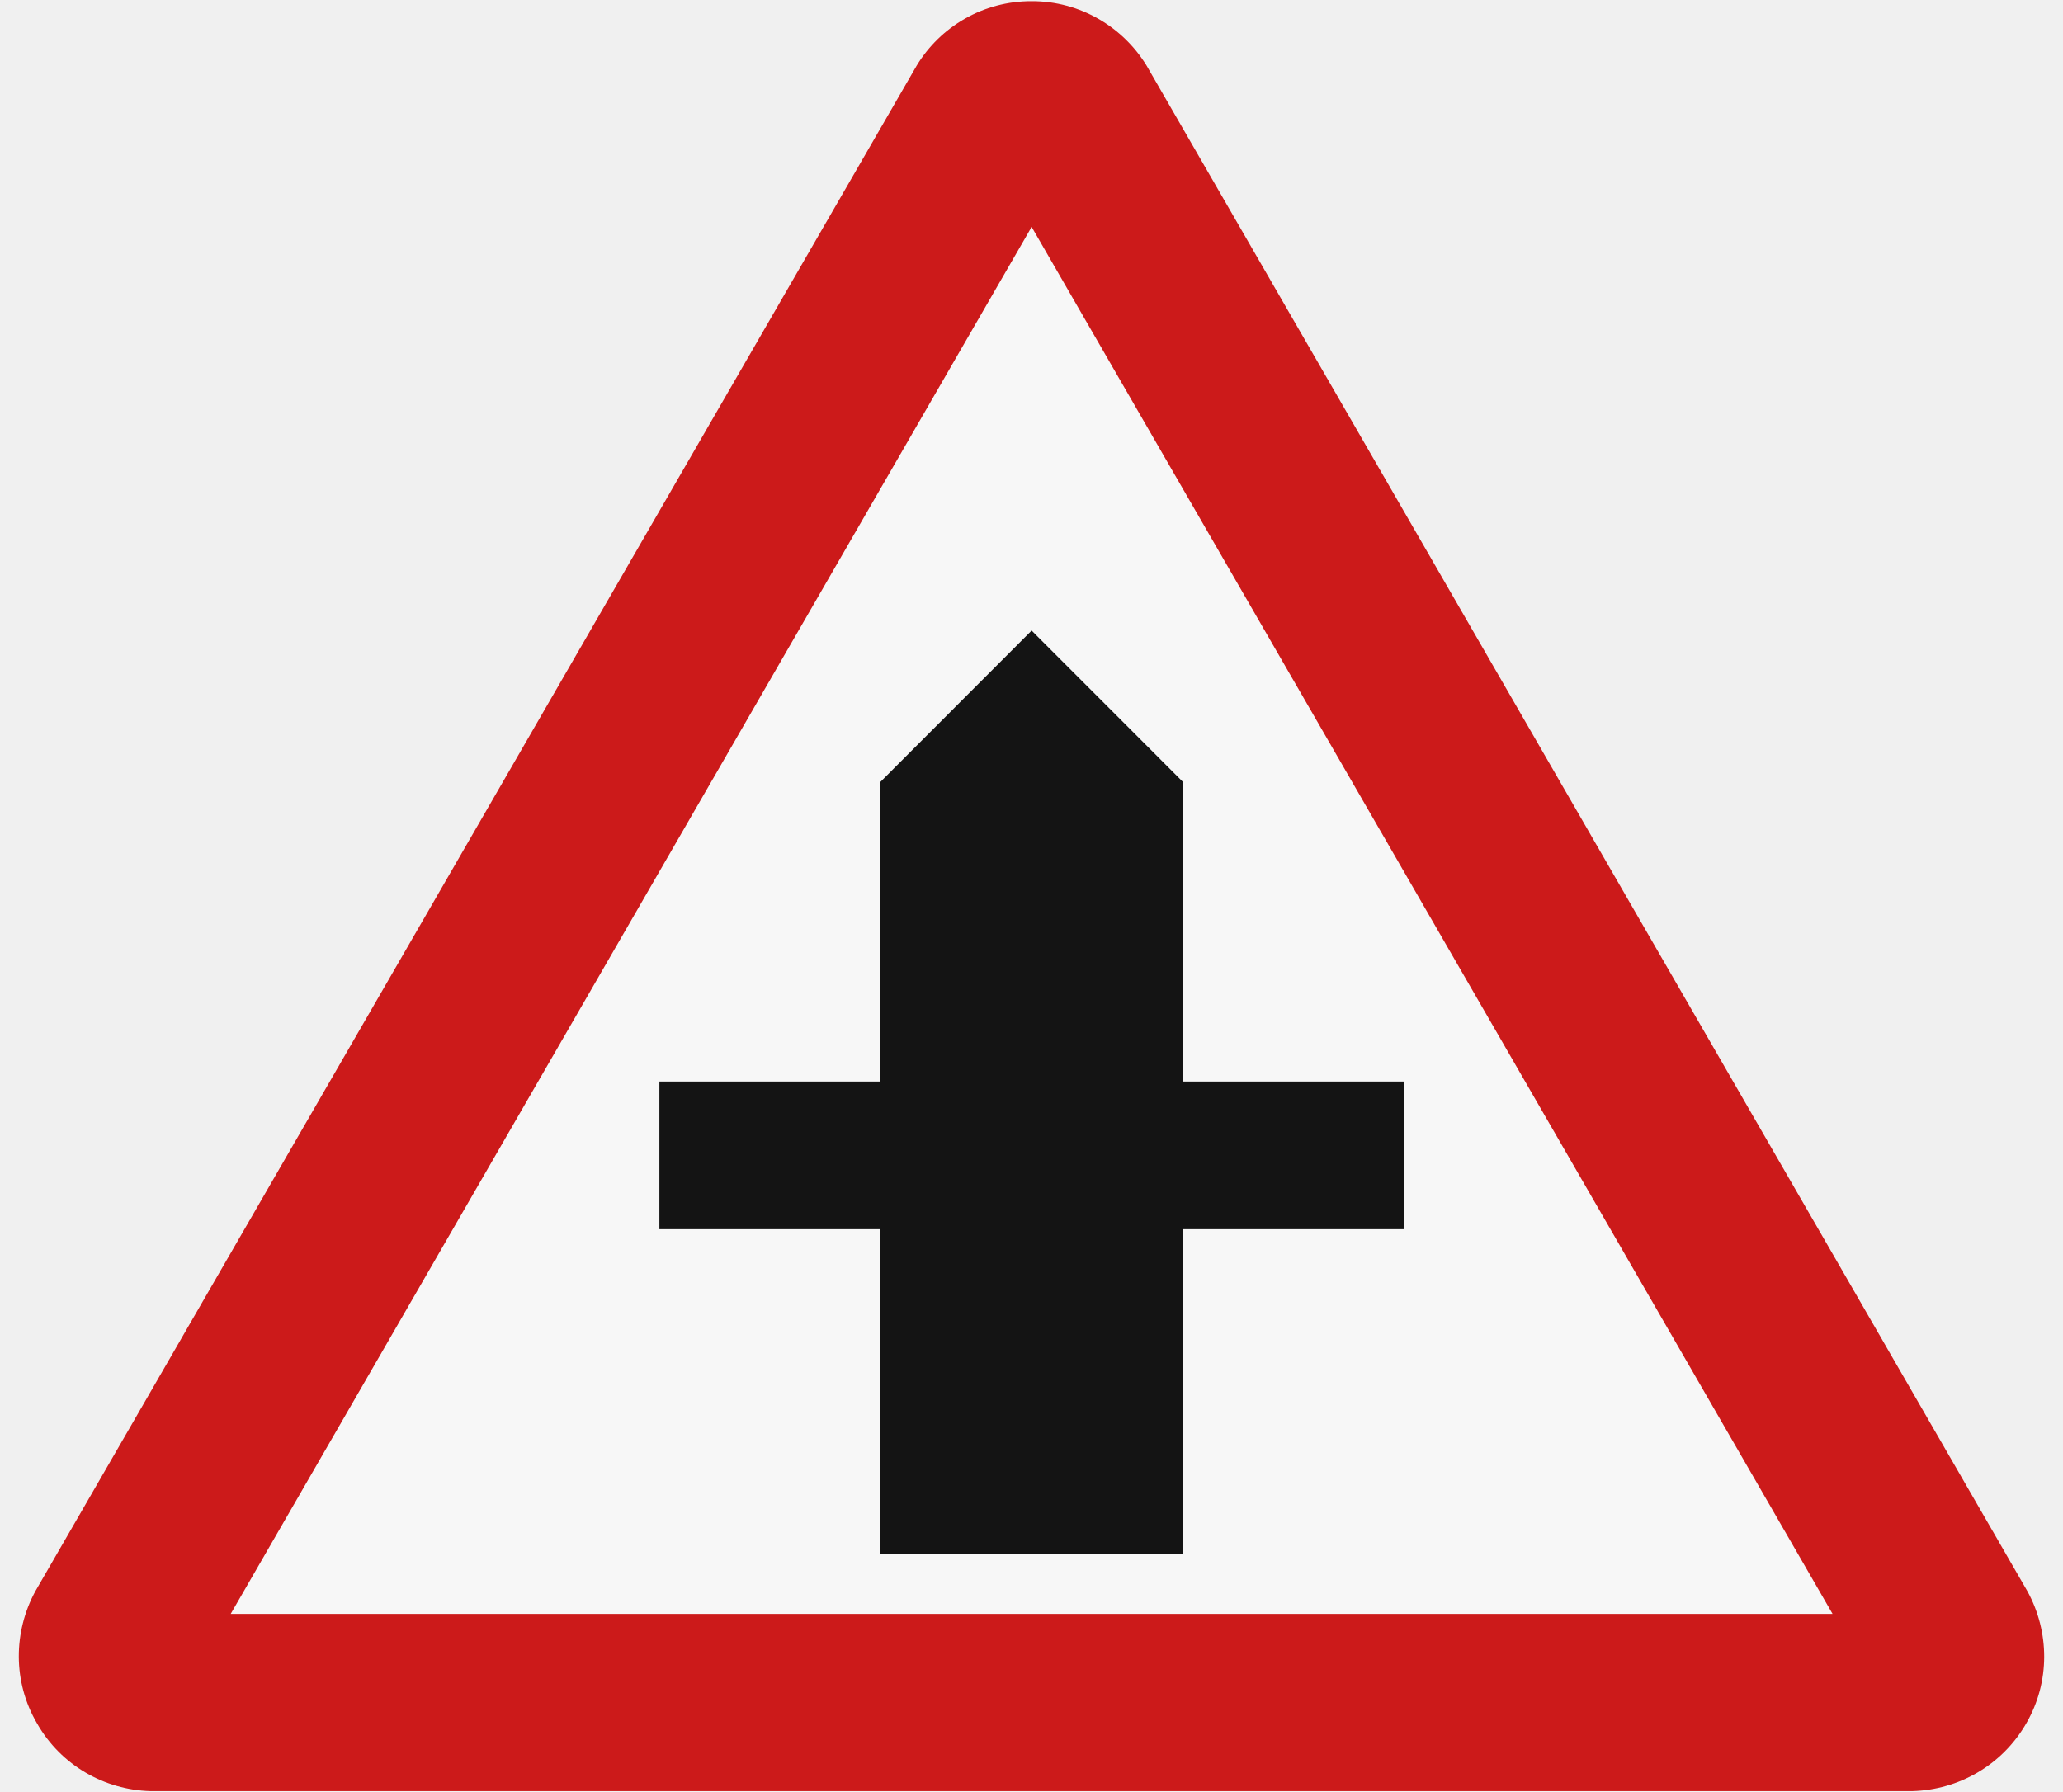
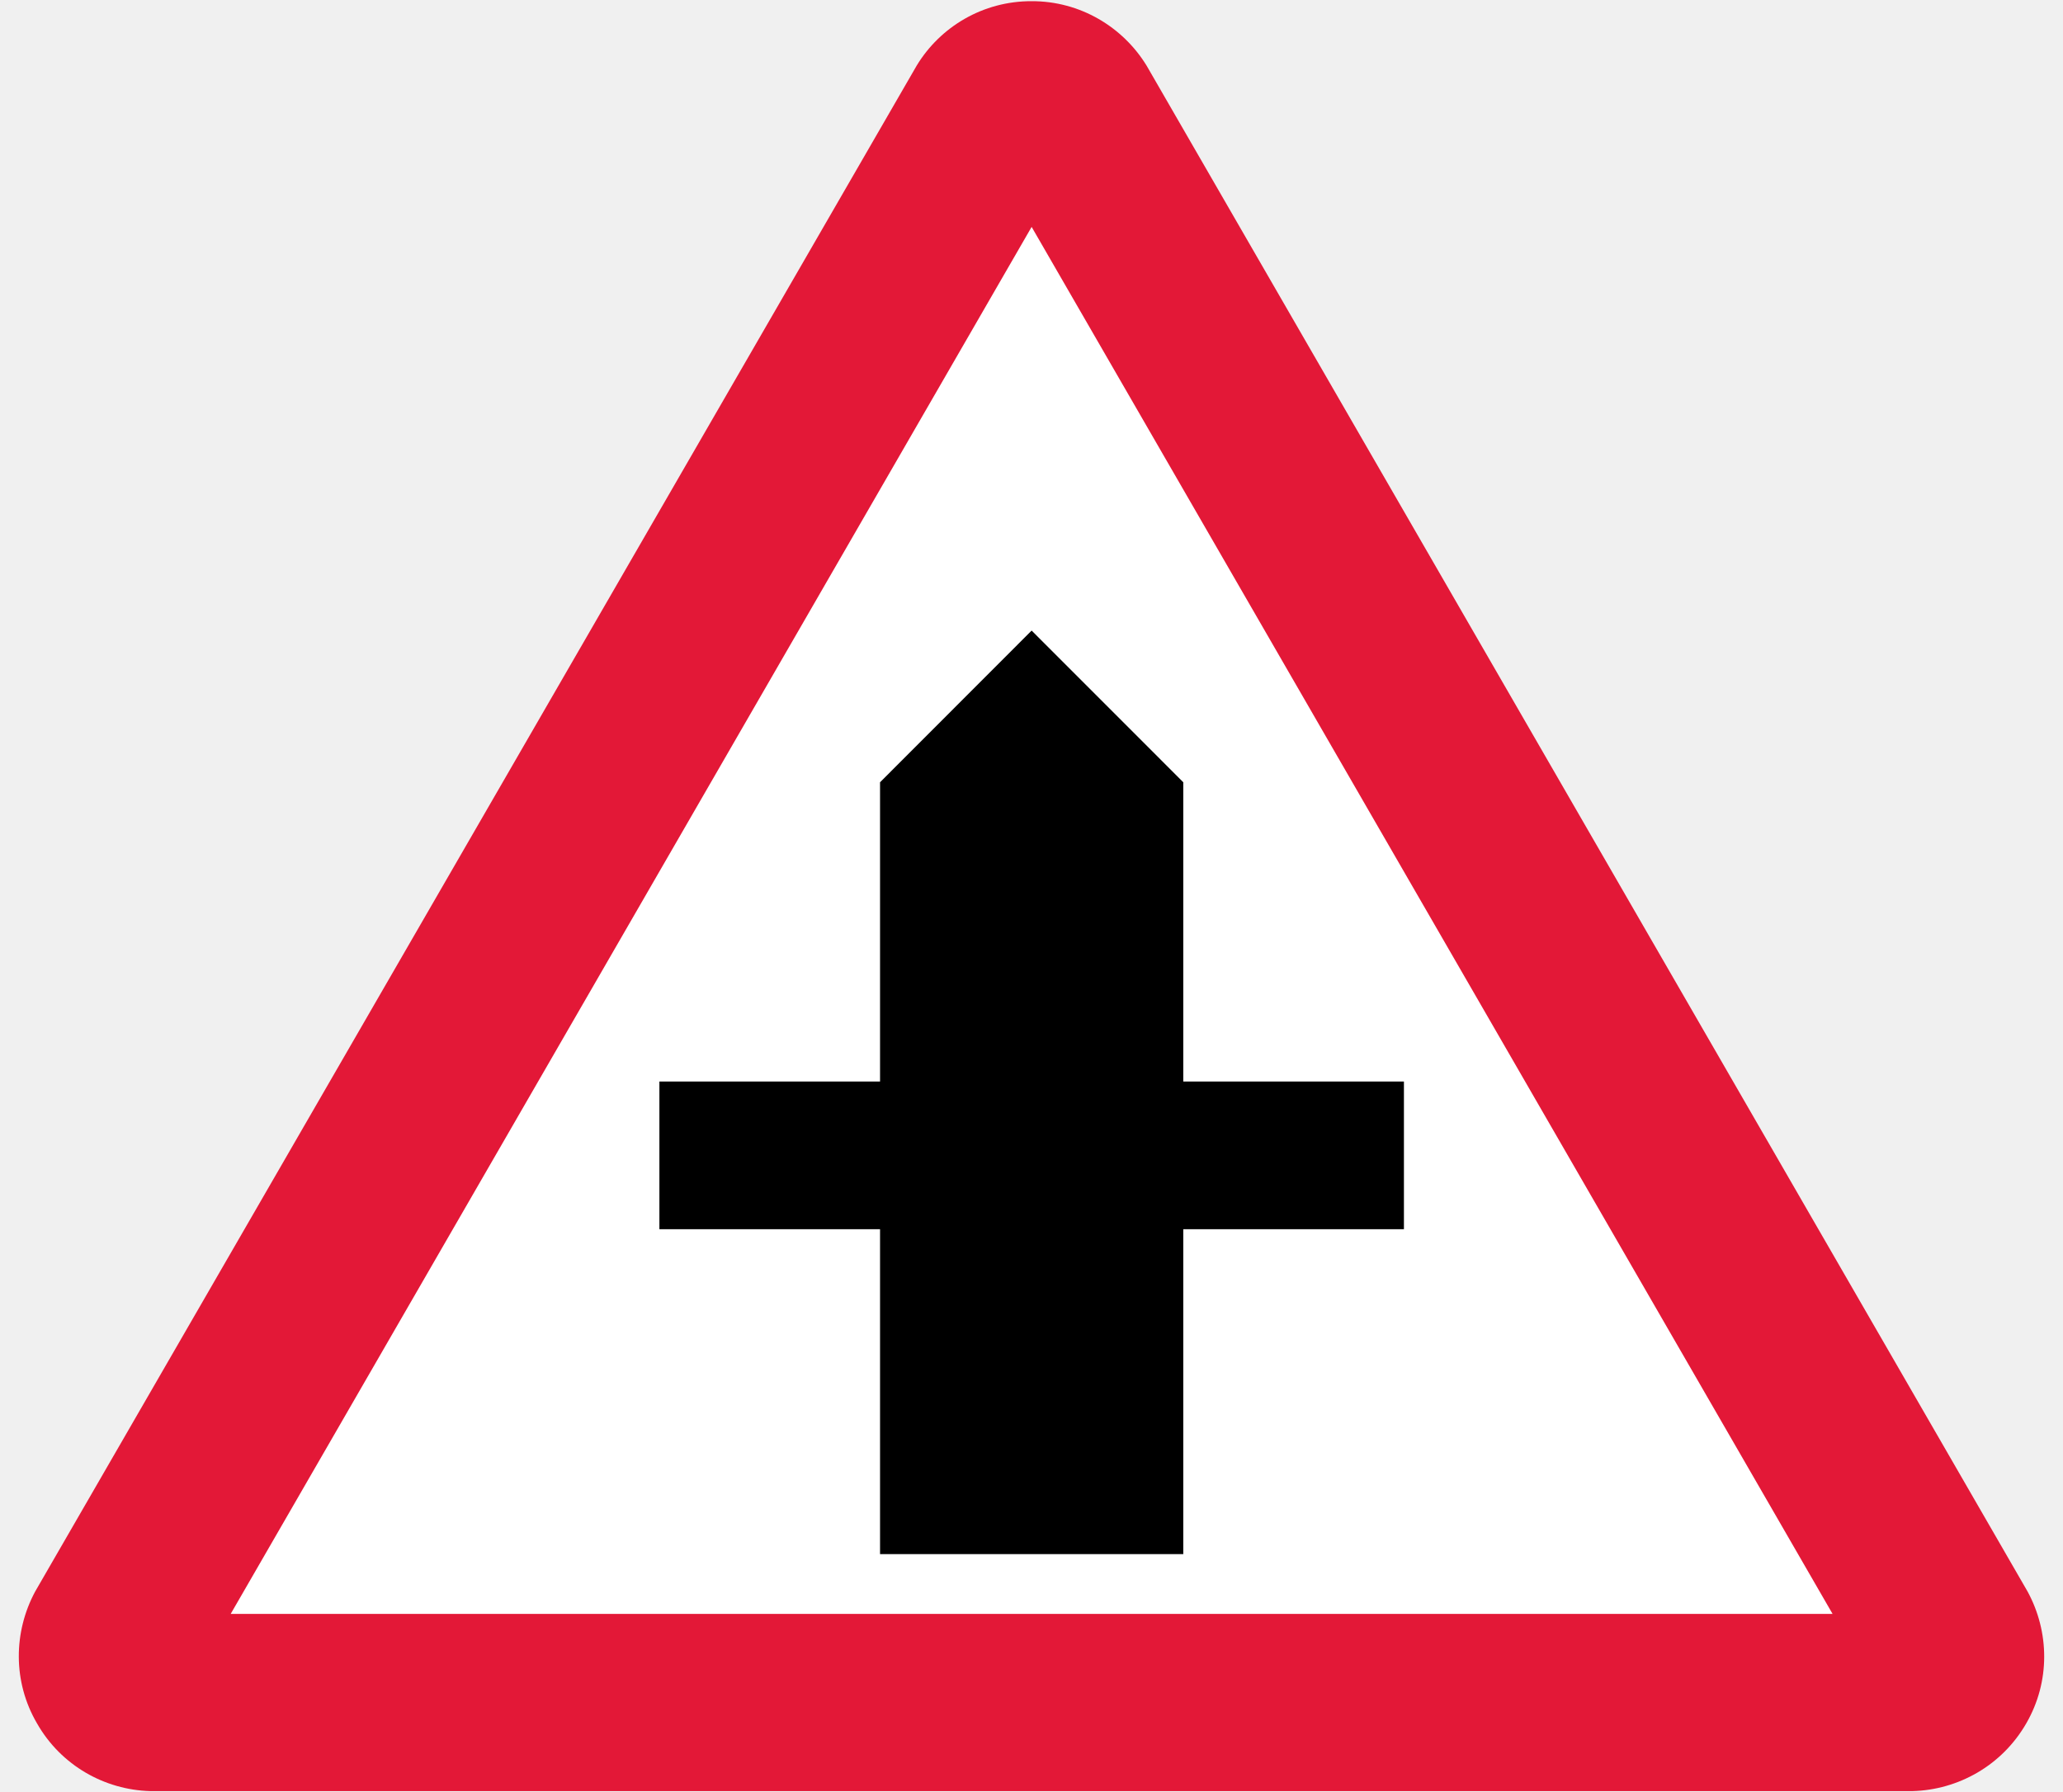
<svg xmlns="http://www.w3.org/2000/svg" viewBox="0 0 314 273" width="160" height="139" role="img" data-source="eps">
-   <path fill="#CC1A1A" d="M 291.23 272.88 C 298.14 272.68 304.8 269.02 308.52 262.57 C 312.22 256.18 312.05 248.58 308.73 242.48 L 174.52 9.98 C 170.91 4.1 164.41 0.16 157.02 0.18 C 149.58 0.16 143.09 4.1 139.52 9.98 L 5.23 242.48 C 1.95 248.58 1.78 256.18 5.52 262.57 C 9.2 269.02 15.86 272.68 22.73 272.88 L 291.23 272.88 " />
-   <path fill="#F7F7F7" d="M 157.02 34.57 L 35.02 245.88 L 279.02 245.88 Z M 157.02 34.57 " />
-   <path fill="#141414" d="M 213.73 164.77 L 180.12 164.77 L 180.12 119.18 L 157.02 96.07 L 133.93 119.18 L 133.93 164.77 L 100.32 164.77 L 100.32 187.27 L 133.93 187.27 L 133.93 236.77 L 180.12 236.77 L 180.12 187.27 L 213.73 187.27 L 213.73 164.77 " />
+   <path fill="#E31837" d="M 291.23 272.88 C 298.14 272.68 304.8 269.02 308.52 262.57 C 312.22 256.18 312.05 248.58 308.73 242.48 L 174.52 9.98 C 170.91 4.1 164.41 0.16 157.02 0.18 C 149.58 0.16 143.09 4.1 139.52 9.98 L 5.23 242.48 C 1.95 248.58 1.78 256.18 5.52 262.57 C 9.2 269.02 15.86 272.68 22.73 272.88 L 291.23 272.88 " />
+   <path fill="#FFFFFF" d="M 157.02 34.57 L 35.02 245.88 L 279.02 245.88 Z M 157.02 34.57 " />
+   <path fill="#000000" d="M 213.73 164.77 L 180.12 164.77 L 180.12 119.18 L 157.02 96.07 L 133.93 119.18 L 133.93 164.77 L 100.32 164.77 L 100.32 187.27 L 133.93 187.27 L 133.93 236.77 L 180.12 236.77 L 180.12 187.27 L 213.73 187.27 L 213.73 164.77 " />
</svg>
